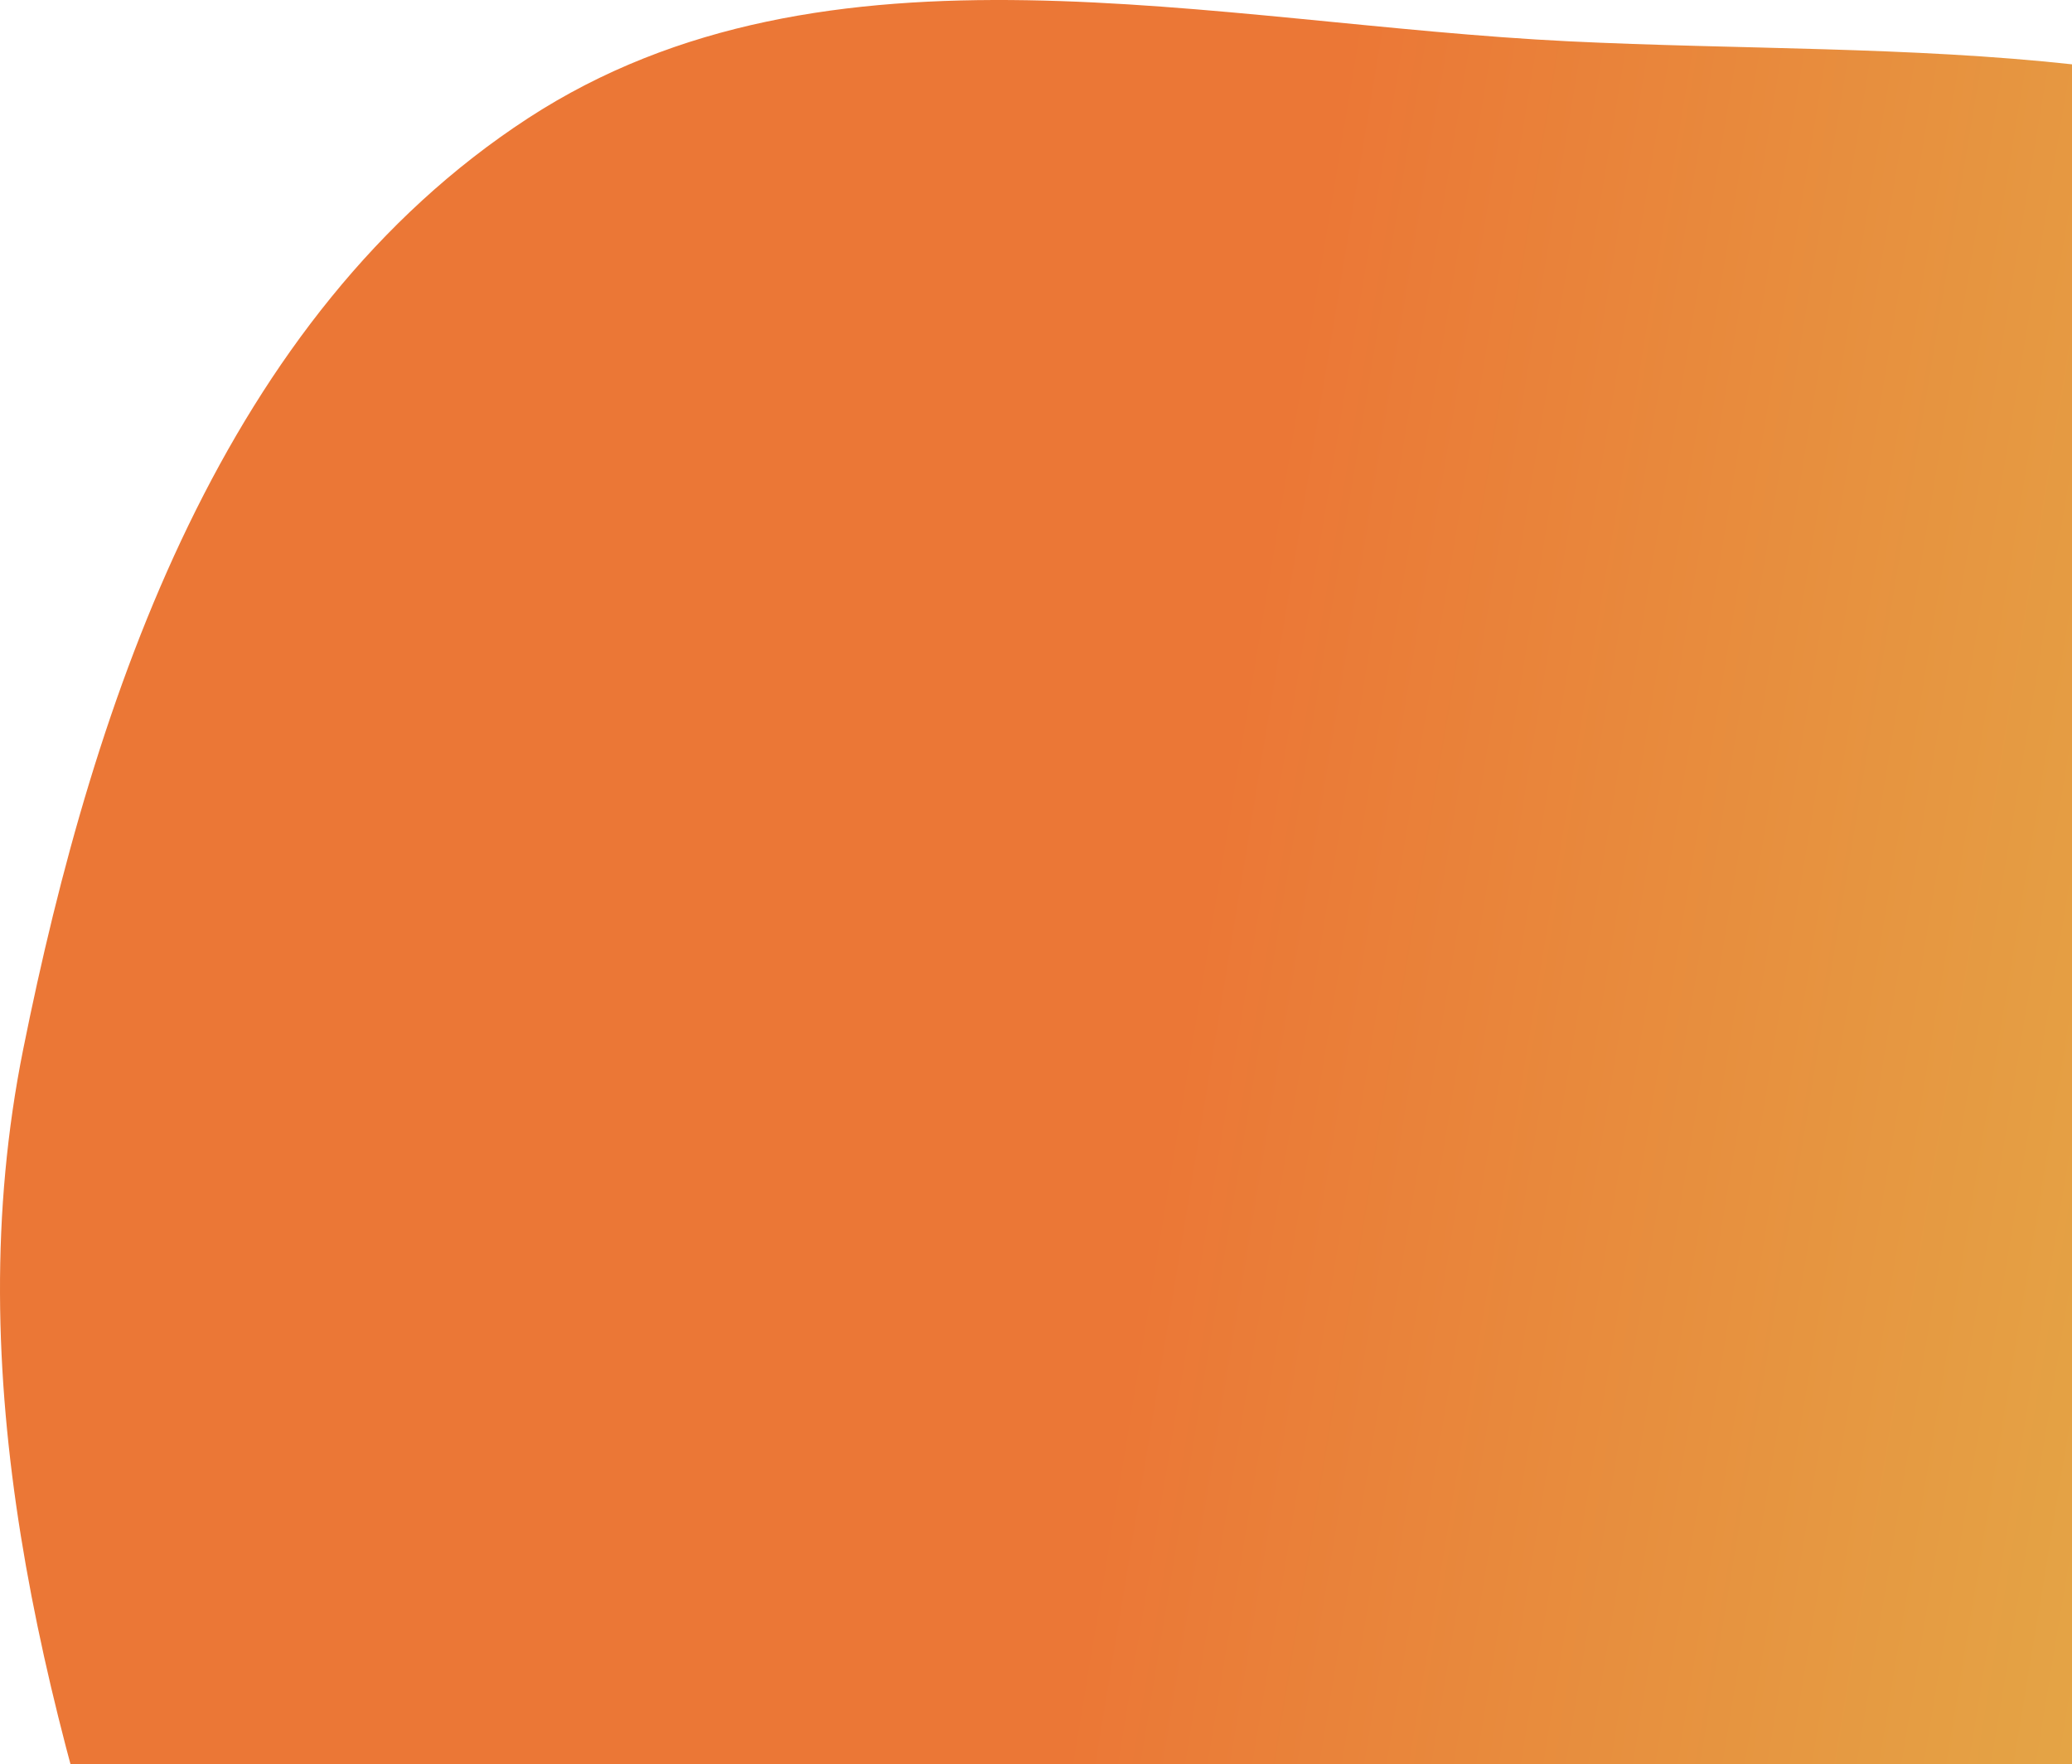
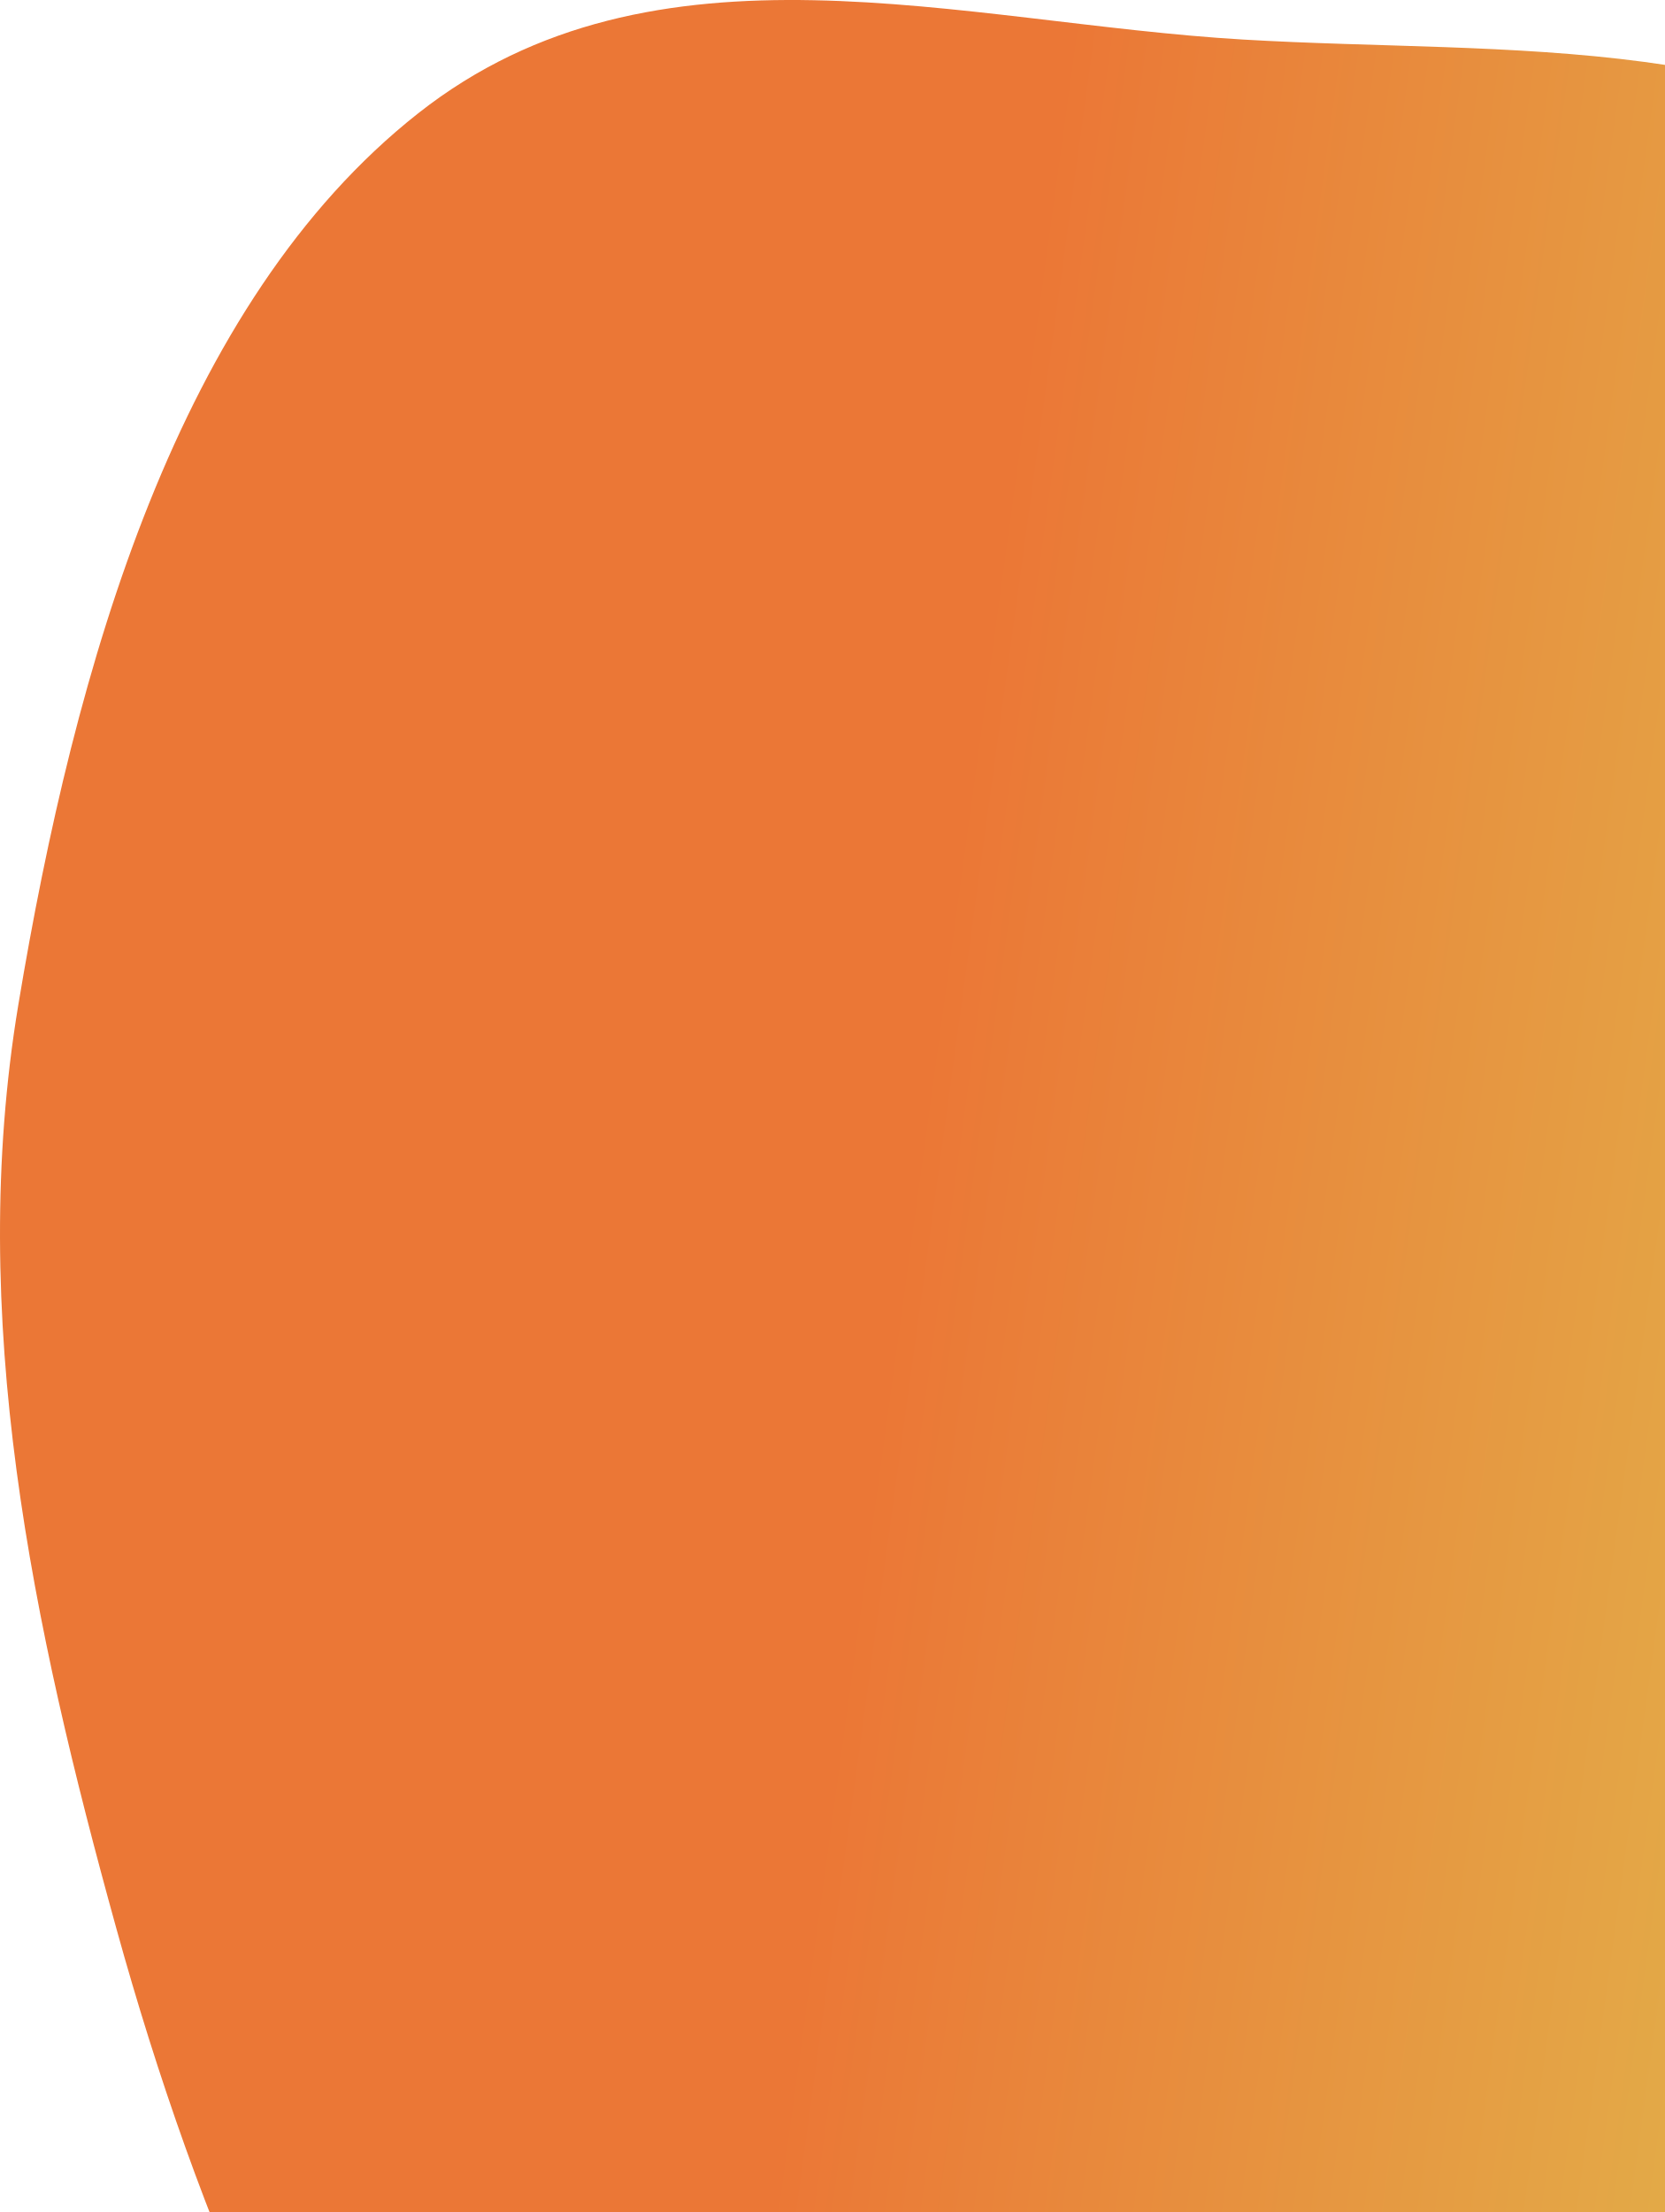
- <svg xmlns="http://www.w3.org/2000/svg" width="376" height="320" viewBox="0 0 376 320" fill="none">
-   <path fill-rule="evenodd" clip-rule="evenodd" d="M284.767 7.5C345.821 10.476 410.038 5.237 460.816 39.267C512.559 73.944 547.722 131.06 560.198 192.086C571.926 249.456 552.514 307.678 526.402 360.091C503.267 406.529 455.661 430.834 421.711 470.066C373.03 526.32 358.303 628.065 284.767 639.322C213.741 650.195 162.833 569.527 113.549 517.24C72.555 473.748 45.591 422.132 26.628 365.453C7.496 308.271 -7.684 249.532 4.202 190.418C17.145 126.041 40.782 57.335 95.788 21.472C150.028 -13.89 220.094 4.347 284.767 7.5Z" fill="url(#paint0_linear)" />
+ <svg xmlns="http://www.w3.org/2000/svg" width="207" height="275" viewBox="0 0 207 275" fill="none">
+   <path fill-rule="evenodd" clip-rule="evenodd" d="M154.585 4.919C187.728 6.872 222.588 3.435 250.153 25.756C278.241 48.502 297.329 85.965 304.101 125.994C310.468 163.624 299.93 201.814 285.756 236.193C273.197 266.653 247.354 282.595 228.924 308.328C202.498 345.227 194.504 411.963 154.585 419.347C116.029 426.479 88.393 373.567 61.639 339.271C39.386 310.743 24.749 276.887 14.455 239.71C4.069 202.203 -4.171 163.675 2.281 124.9C9.307 82.674 22.138 37.607 51.998 14.084C81.442 -9.111 119.477 2.851 154.585 4.919Z" fill="url(#paint0_linear)" />
  <defs>
-     <linearGradient id="paint0_linear" x1="563.487" y1="239.47" x2="215.595" y2="181.867" gradientUnits="userSpaceOnUse">
+     <linearGradient id="paint0_linear" x1="305.887" y1="157.074" x2="115.434" y2="130.976" gradientUnits="userSpaceOnUse">
      <stop stop-color="#DDCF54" />
      <stop offset="1" stop-color="#EB7736" />
    </linearGradient>
  </defs>
</svg>
